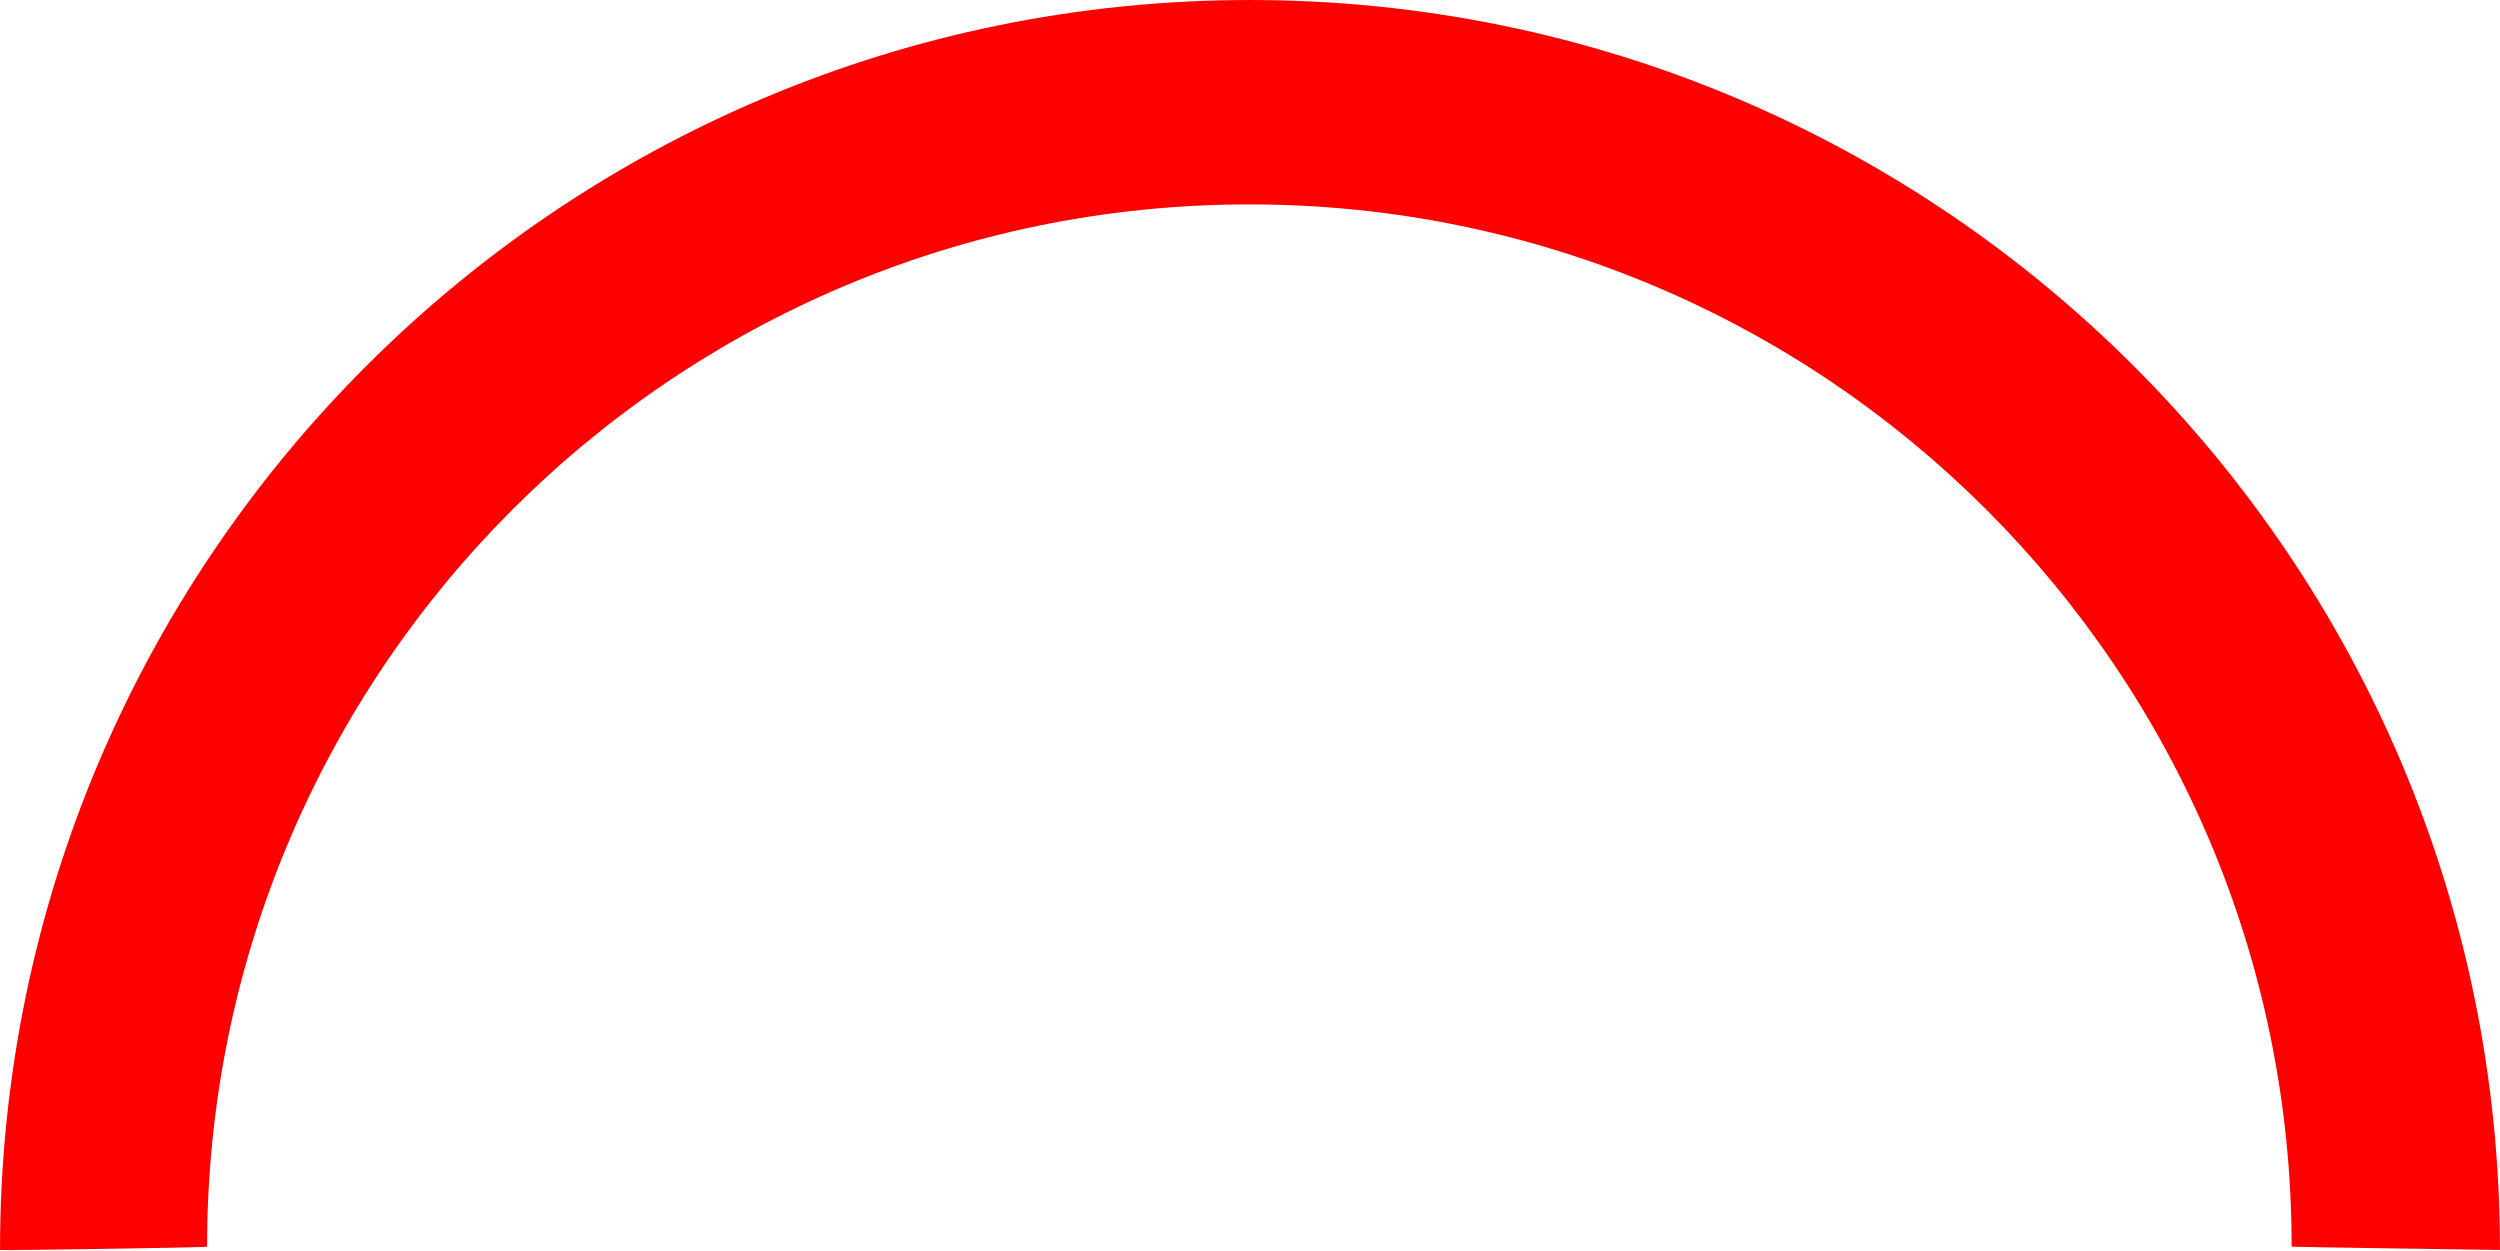
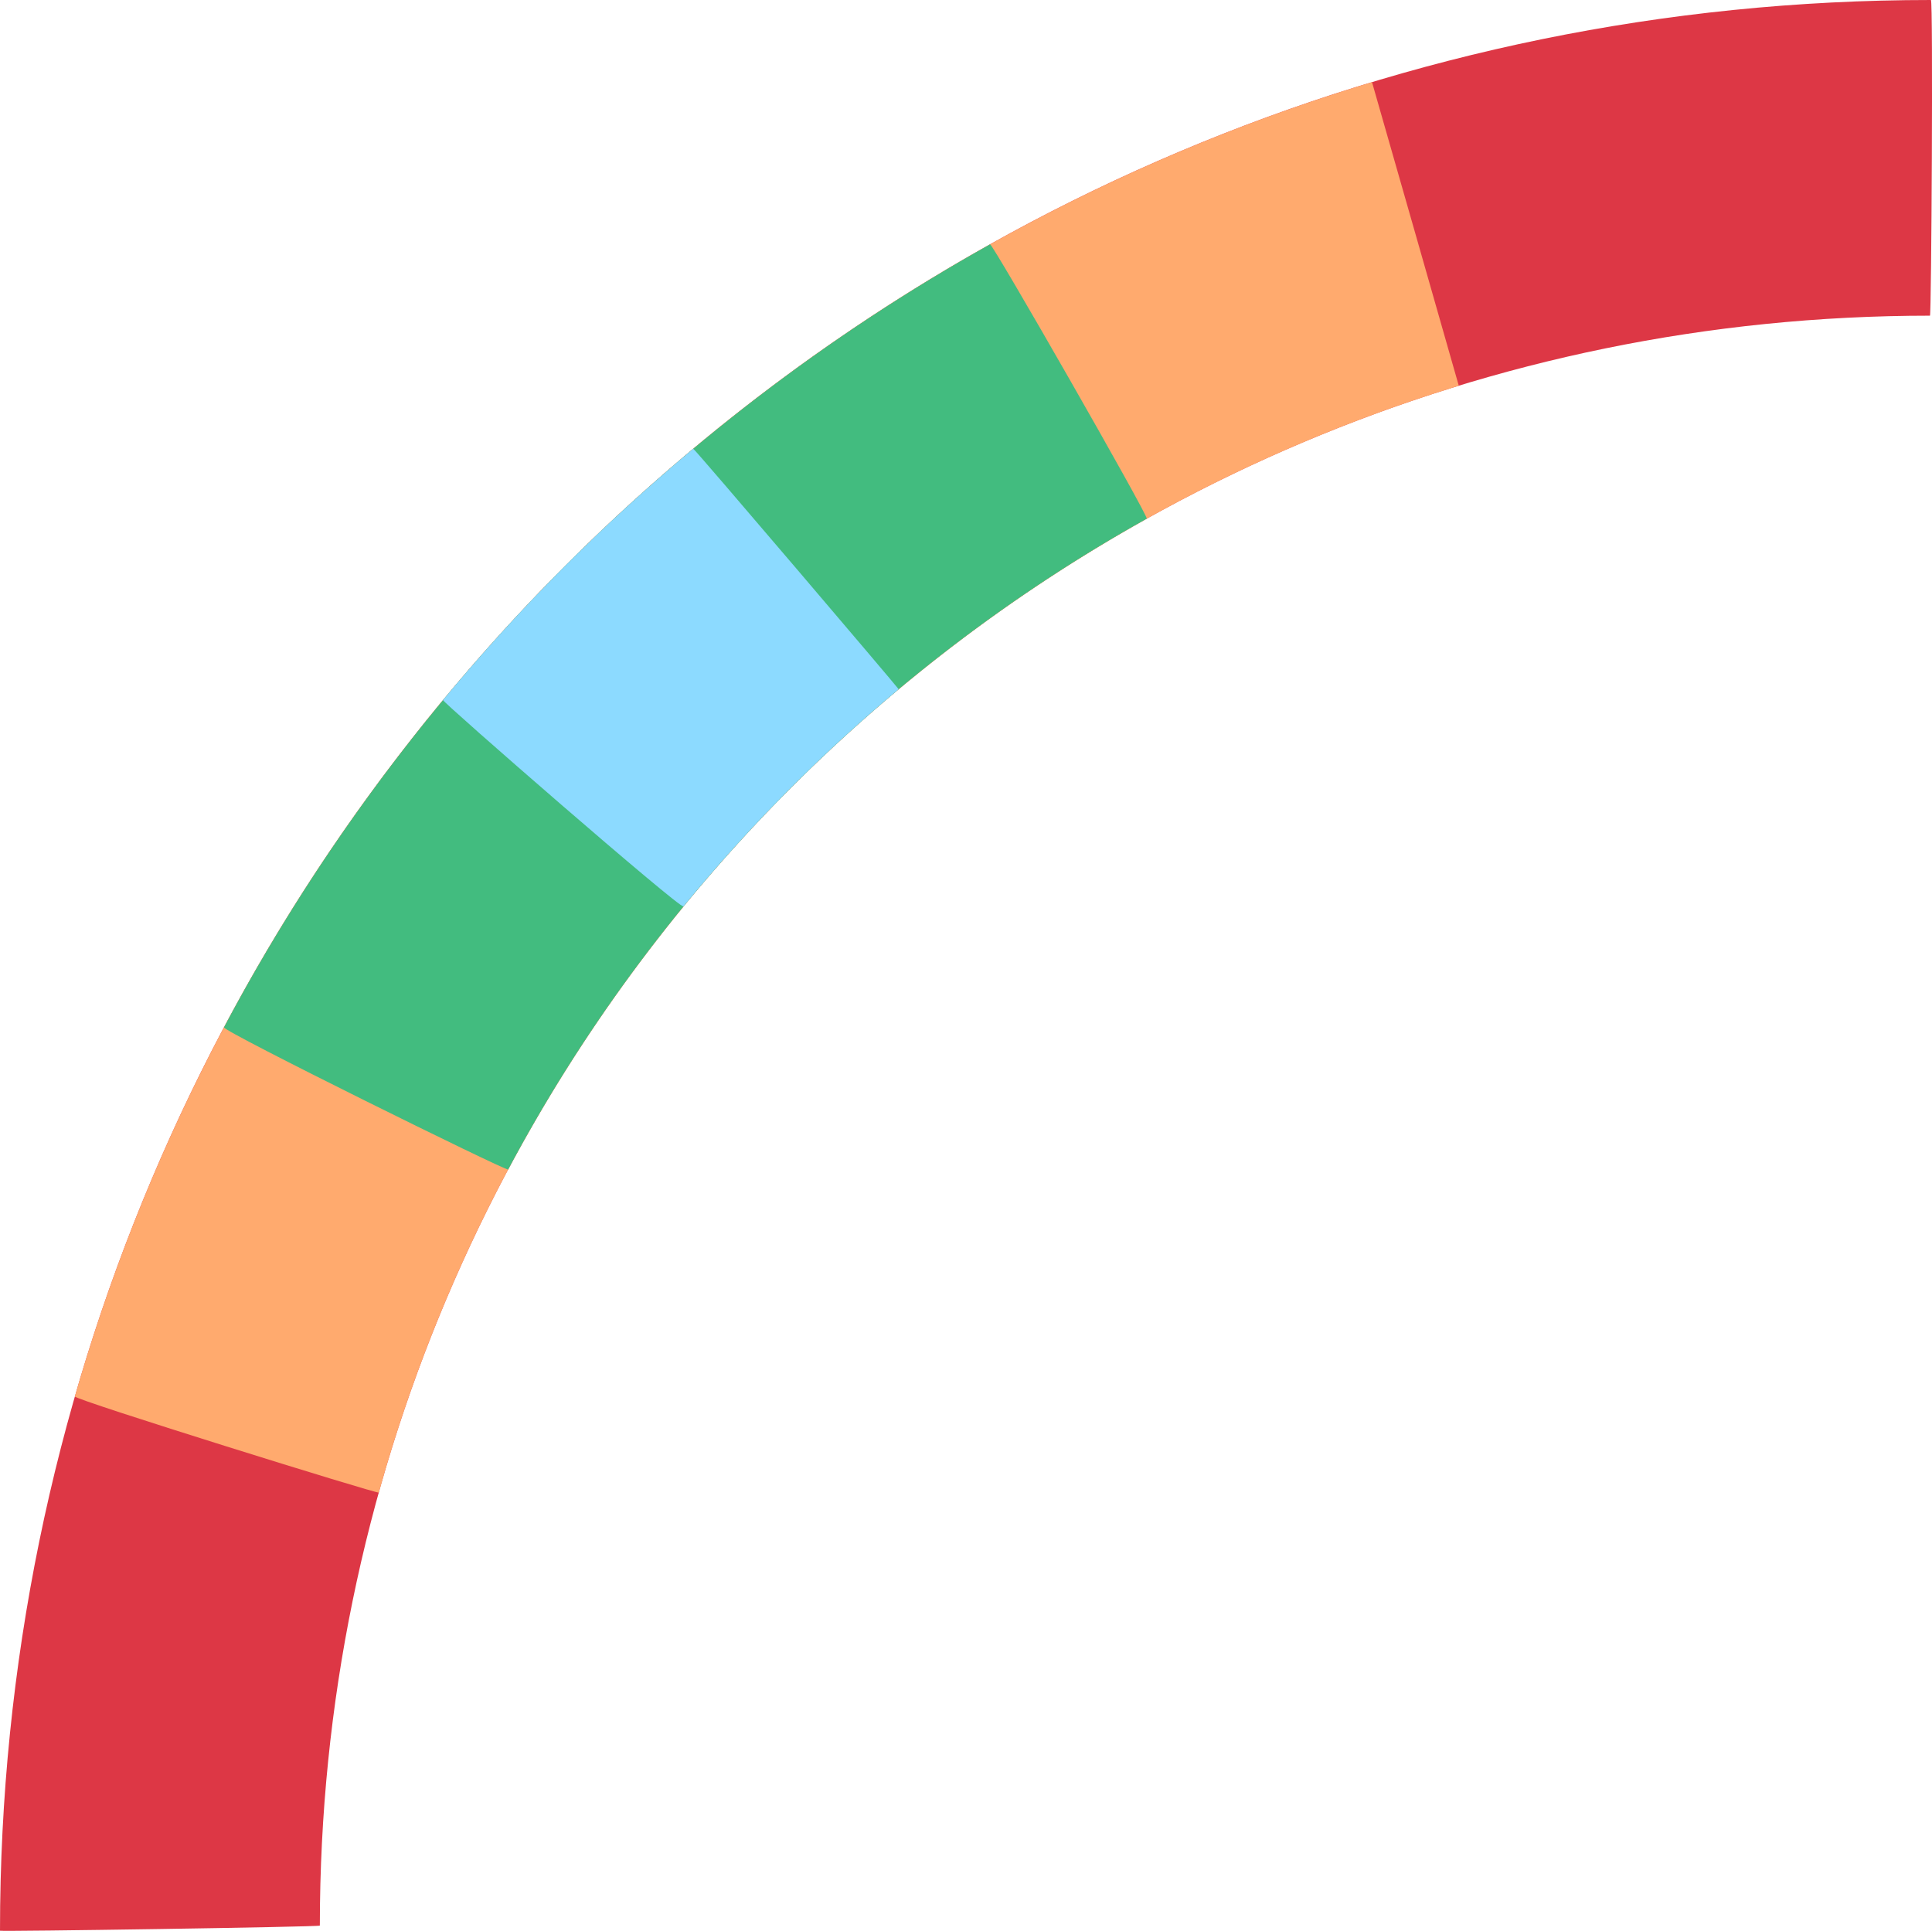
- <svg xmlns="http://www.w3.org/2000/svg" version="1.1" width="55.767" height="27.885" viewBox="0,0,55.767,27.885">
-   <g transform="translate(-292.1166,-152.1166)">
-     <g fill="#ff0000" stroke="none" stroke-width="0" stroke-miterlimit="10">
-       <path d="M292.117,180c0,-15.4 12.484,-27.883 27.883,-27.883c15.4,0 27.883,12.484 27.883,27.883c0,0 -4.647,-0.067 -4.647,-0.074c0,-12.841 -10.409,-23.25 -23.25,-23.25c-12.841,0 -23.25,10.409 -23.25,23.25c0,0.019 -4.619,0.088 -4.619,0.074z" />
+ <svg xmlns="http://www.w3.org/2000/svg" version="1.1" width="27.538" height="27.525" viewBox="0,0,27.538,27.525">
+   <g transform="translate(-292.477,-152.477)">
+     <g stroke="none" stroke-width="0" stroke-miterlimit="10">
+       <path d="M292.477,180c0,-15.201 12.322,-27.523 27.523,-27.523c0.032,0 0.007,4.5 -0.014,4.5c-12.675,0 -22.95,10.275 -22.95,22.95c0,0.019 -4.56,0.087 -4.56,0.073z" fill="#dd3745" />
+       <path d="M293.544,172.384c2.575,-8.96 9.579,-16.046 18.489,-18.736c0,-0 1.239,4.327 1.237,4.328c-7.454,2.278 -13.296,8.248 -15.394,15.778c-0.007,0.025 -4.345,-1.325 -4.332,-1.37z" fill="#ffaa6e" />
+       <path d="M295.669,167.123c2.488,-4.69 6.292,-8.575 10.92,-11.163c0.033,-0.018 2.27,3.891 2.233,3.911c-3.854,2.15 -7.025,5.379 -9.102,9.278c-0.016,0.03 -4.078,-1.975 -4.05,-2.027z" fill="#42bc7f" />
+       <path d="M298.791,162.457c1.077,-1.301 2.271,-2.5 3.567,-3.583c0.012,-0.01 2.934,3.424 2.928,3.428c-1.117,0.933 -2.144,1.97 -3.067,3.096c-0.039,0.048 -3.446,-2.92 -3.428,-2.942z" fill="#8cdaff" />
    </g>
  </g>
</svg>
